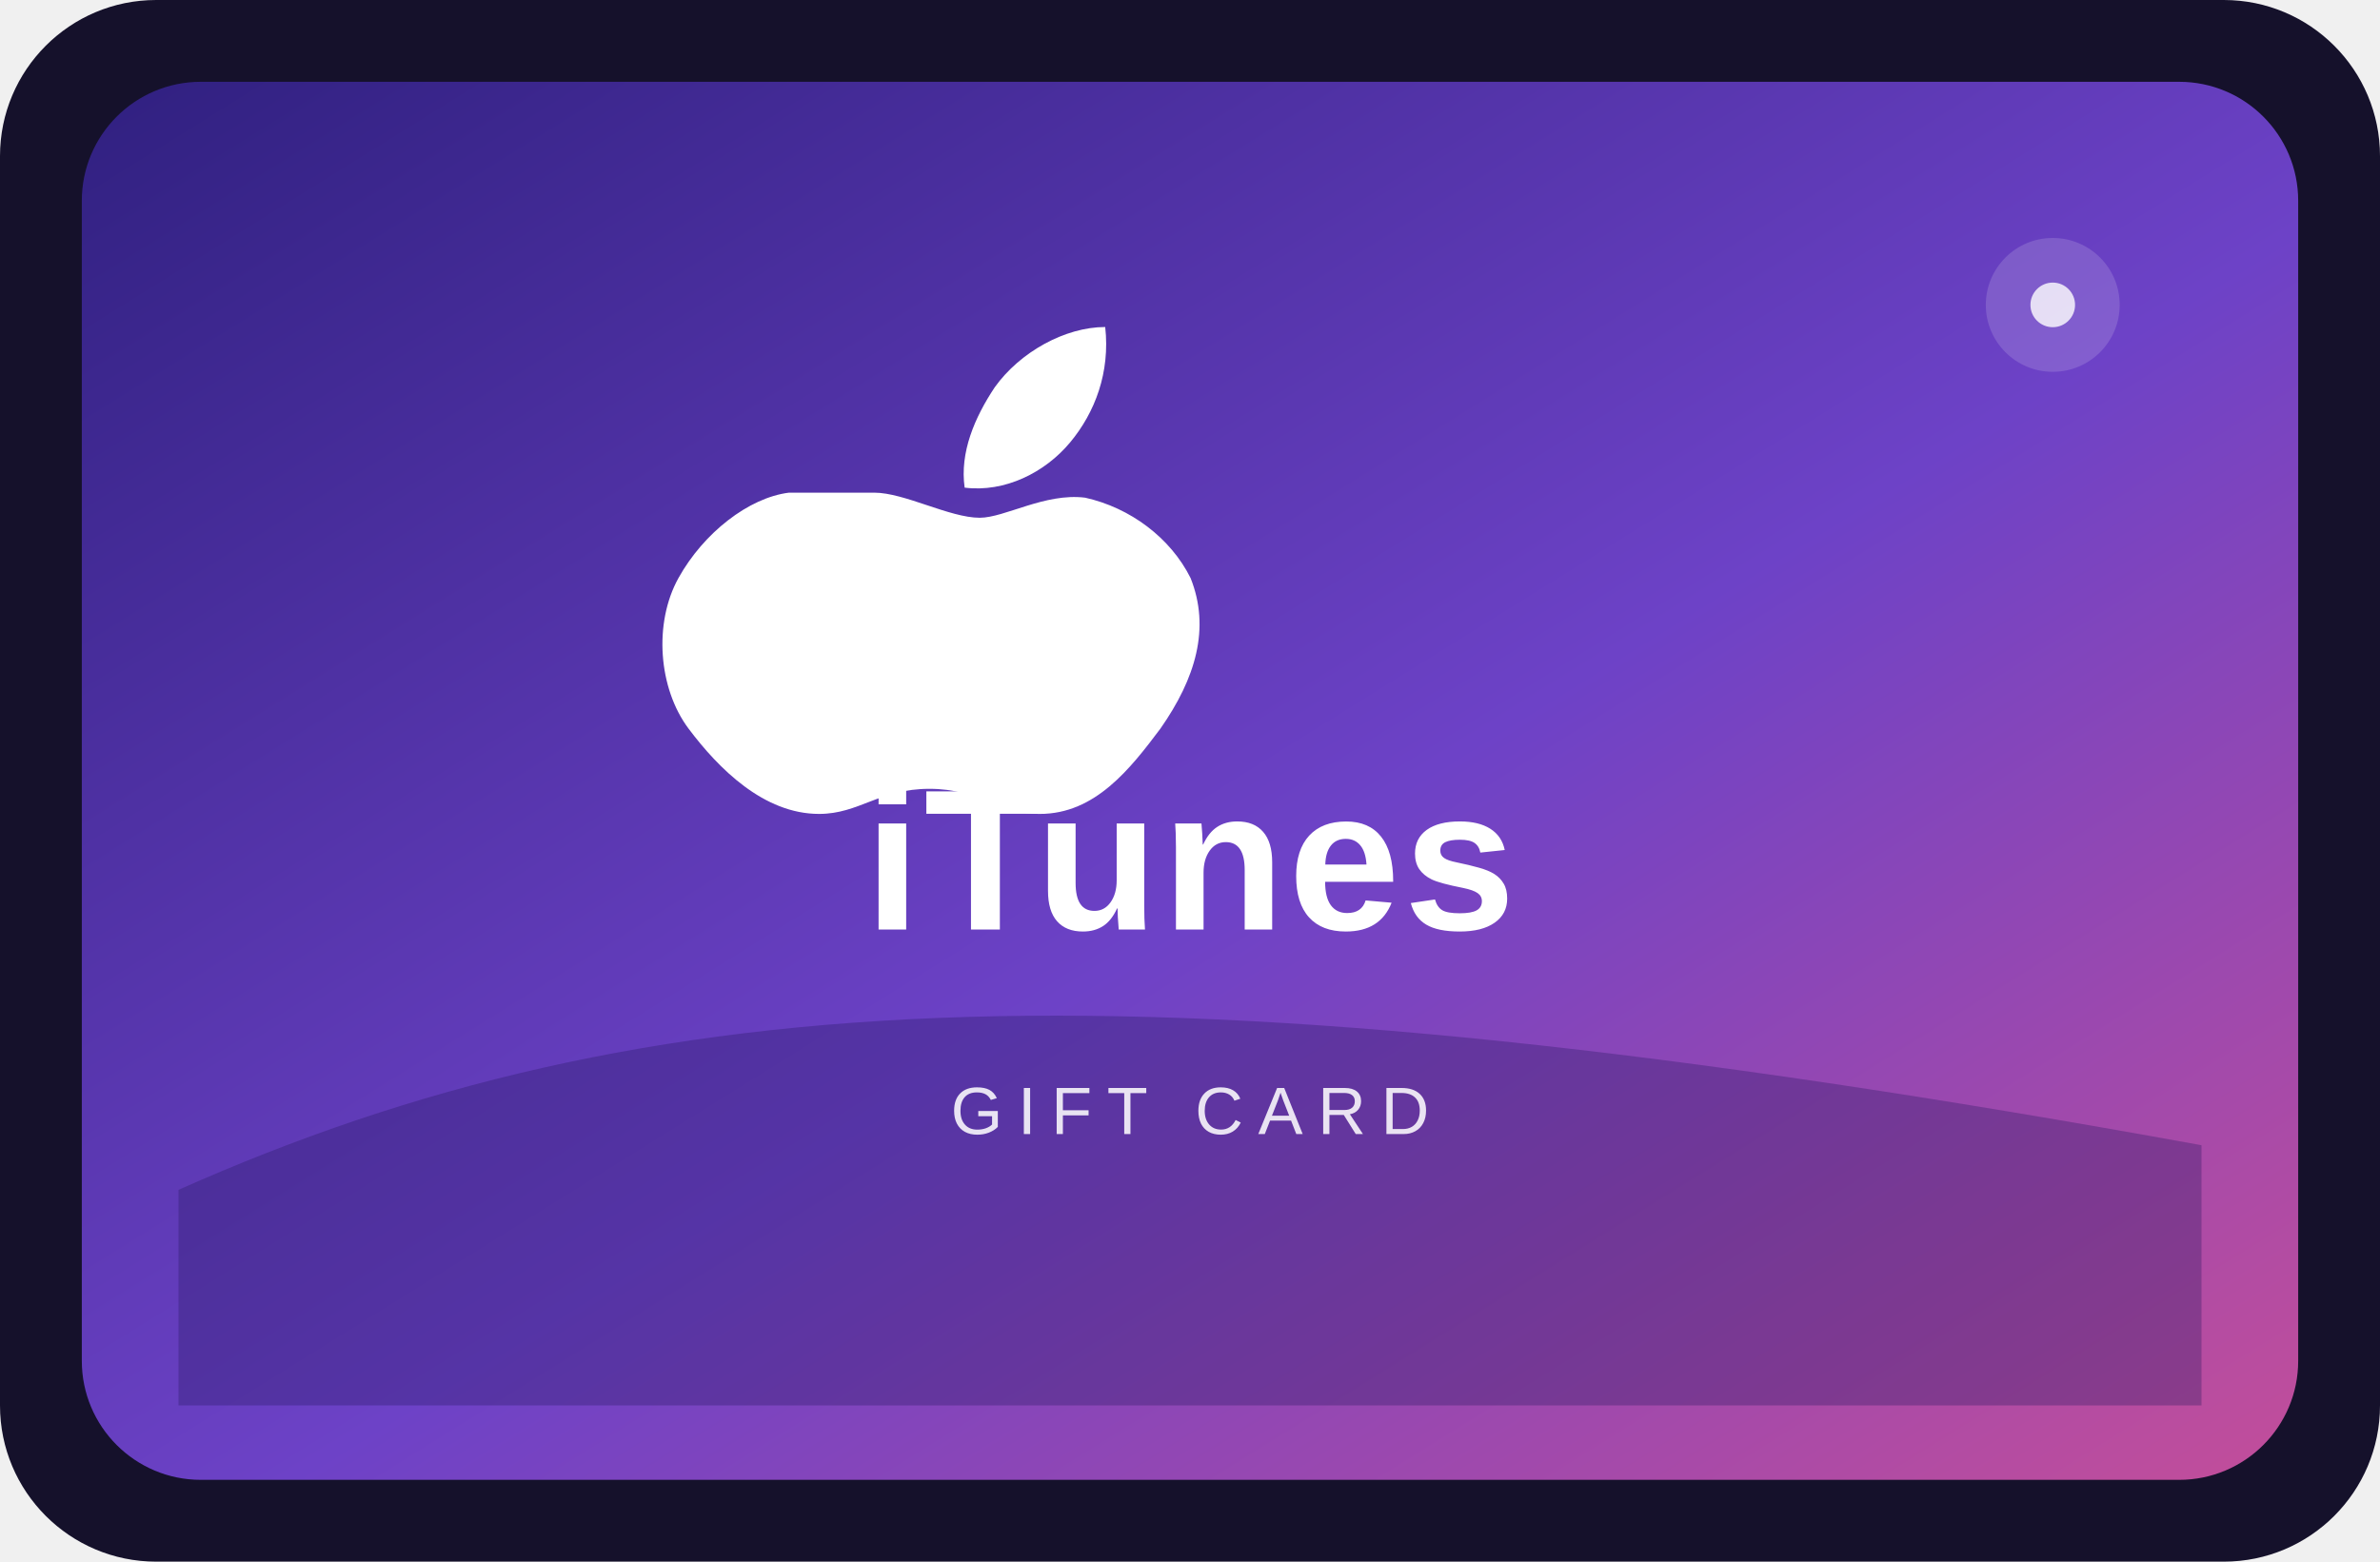
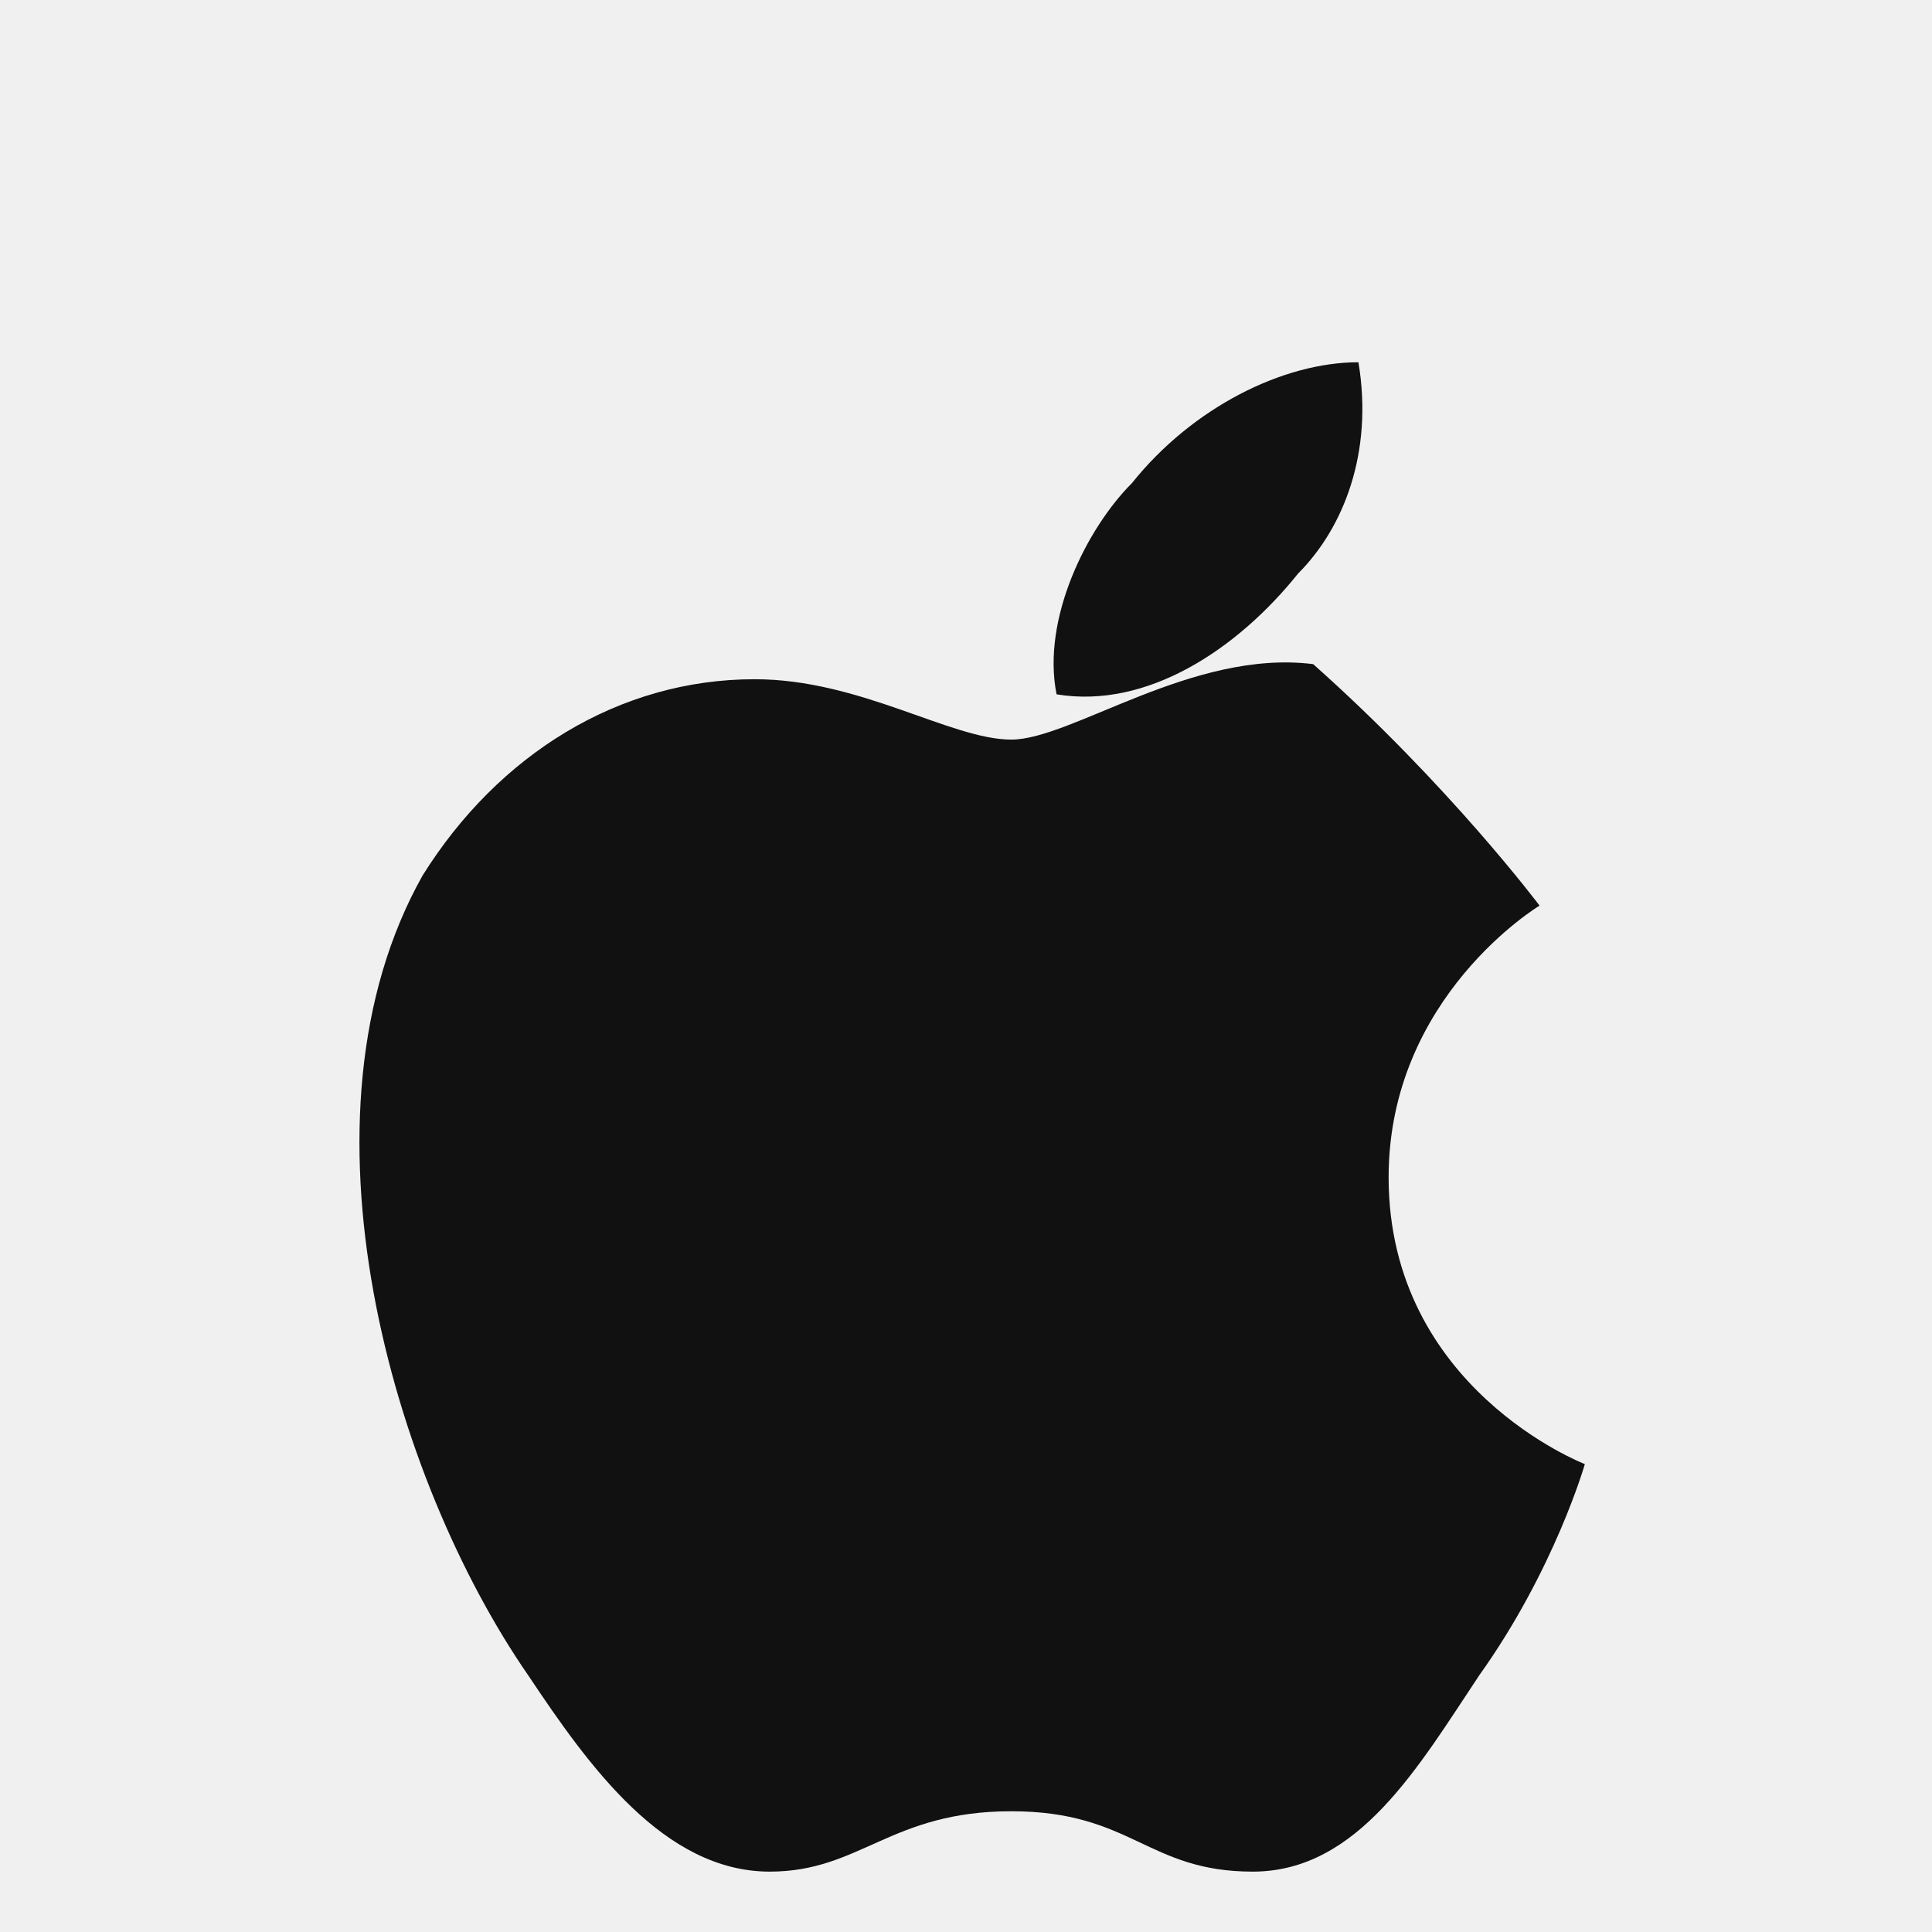
- <svg xmlns="http://www.w3.org/2000/svg" viewBox="0 0 640 420" role="img" aria-labelledby="title desc">
-   <defs>
-     <linearGradient id="bg" x1="0" y1="0" x2="1" y2="1">
-       <stop offset="0" stop-color="#302080" />
-       <stop offset="0.55" stop-color="#6d42c7" />
-       <stop offset="1" stop-color="#c34e9a" />
-     </linearGradient>
-     <linearGradient id="shine" x1="0" y1="0" x2="1" y2="0">
-       <stop offset="0" stop-color="#fff" stop-opacity="0" />
-       <stop offset="0.5" stop-color="#fff" stop-opacity=".24" />
-       <stop offset="1" stop-color="#fff" stop-opacity="0" />
-     </linearGradient>
-   </defs>
-   <rect width="640" height="420" rx="42" fill="#15112b" />
-   <rect x="22" y="22" width="596" height="376" rx="32" fill="url(#bg)" />
-   <path d="M48 320c126-56 258-64 544-12v70H48z" fill="#24165f" opacity=".32" />
-   <path d="M50 110h540" stroke="url(#shine)" stroke-width="3" />
-   <g fill="#fff" transform="translate(92 92) scale(1.35)">
-     <path d="M89 30c-8 1-17 8-22 17-5 9-4 22 2 30 6 8 15 17 26 17 8 0 12-5 22-5 10 0 13 5 22 5 11 0 18-9 24-17 7-10 10-20 6-30-4-8-12-14-21-16-8-1-16 4-21 4-6 0-15-5-21-5-5 0-10 0-15 0z" />
-     <path d="M130 9c5-7 14-12 22-12 1 9-2 17-7 23-5 6-13 10-21 9-1-7 2-14 6-20z" />
-   </g>
-   <text x="320" y="250" fill="#fff" text-anchor="middle" font-family="Arial, Helvetica, sans-serif" font-size="54" font-weight="700" letter-spacing="1">iTunes</text>
-   <text x="320" y="305" fill="#fff" fill-opacity=".86" text-anchor="middle" font-family="Arial, Helvetica, sans-serif" font-size="18" letter-spacing="4">GIFT CARD</text>
-   <circle cx="552" cy="82" r="18" fill="#fff" fill-opacity=".15" />
-   <circle cx="552" cy="82" r="6" fill="#fff" fill-opacity=".8" />
+ <svg xmlns="http://www.w3.org/2000/svg" viewBox="0 0 128 128">
+   <rect width="128" height="128" fill="none" />
+   <path fill="#111" d="M86 38c-4 5-10 9-16 8-1-5 2-11 5-14 4-5 10-8 15-8 1 6-1 11-4 14zm1 6c-8-1-16 5-20 5s-10-4-17-4c-9 0-17 5-22 13-9 16-2 40 7 53 4 6 9 13 16 13 6 0 8-4 16-4s9 4 16 4 11-7 15-13c5-7 7-14 7-14s-13-5-13-19c0-12 10-18 10-18s-6-8-15-16z" />
</svg>
